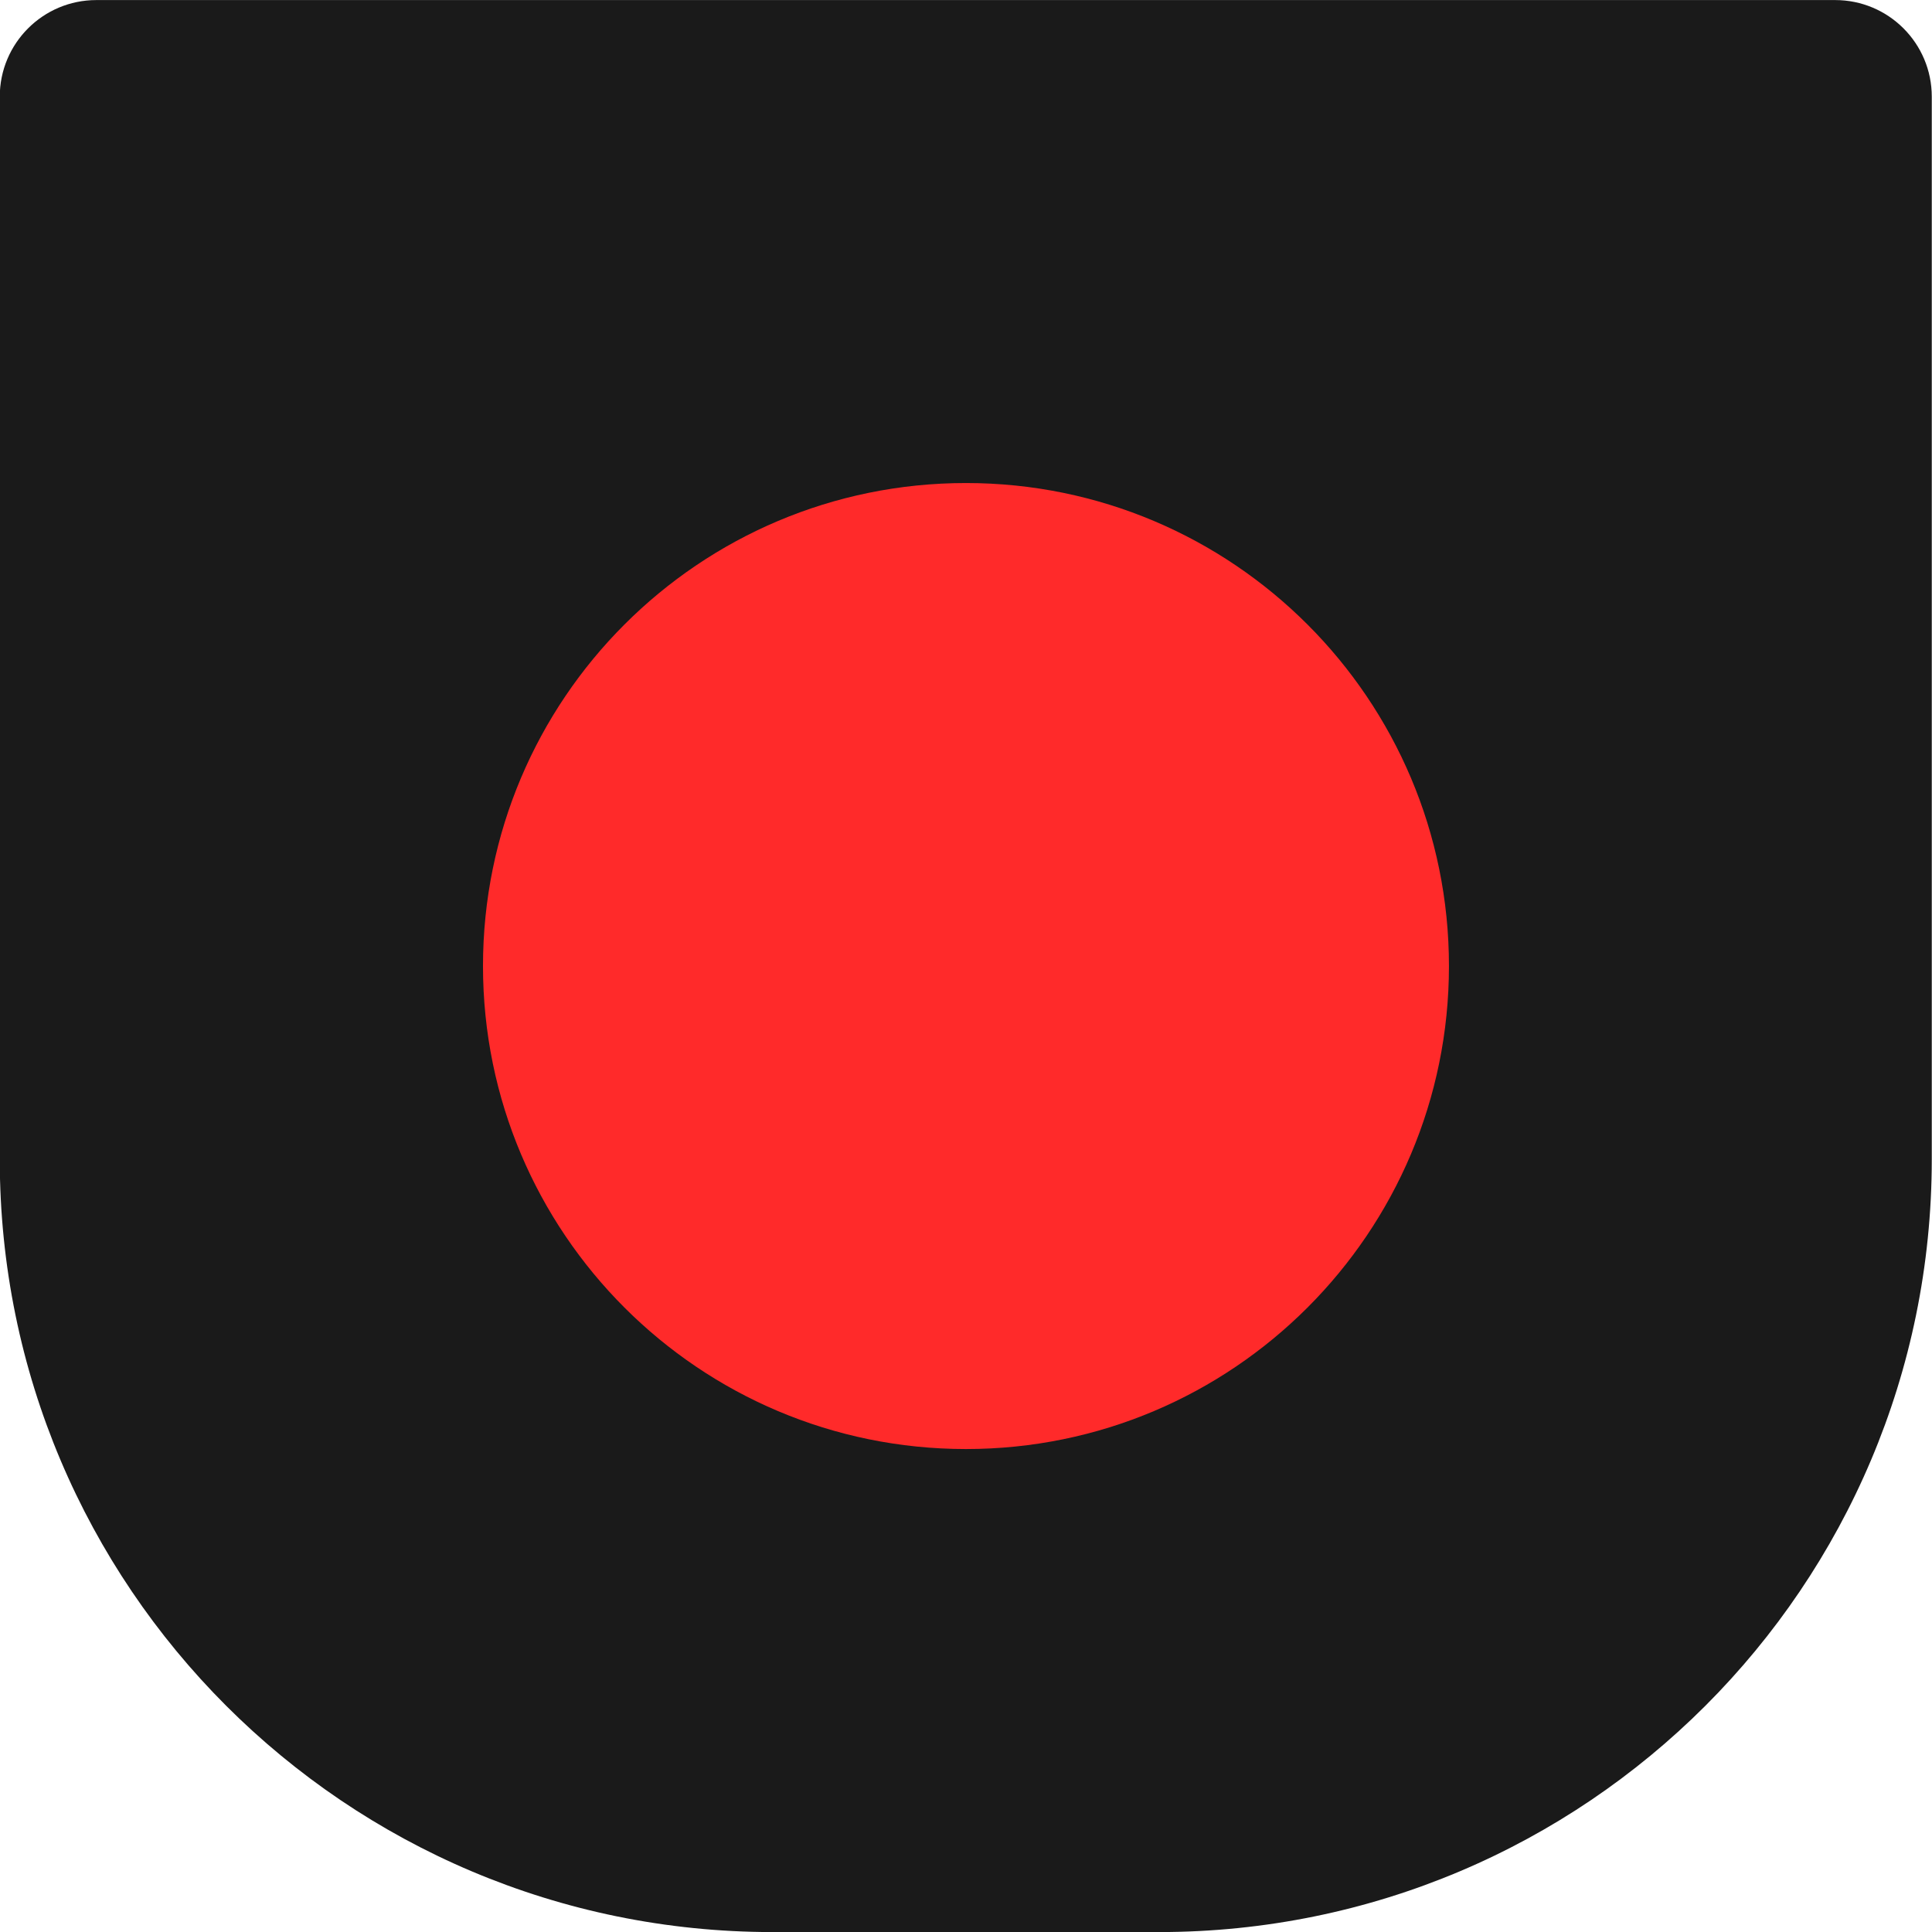
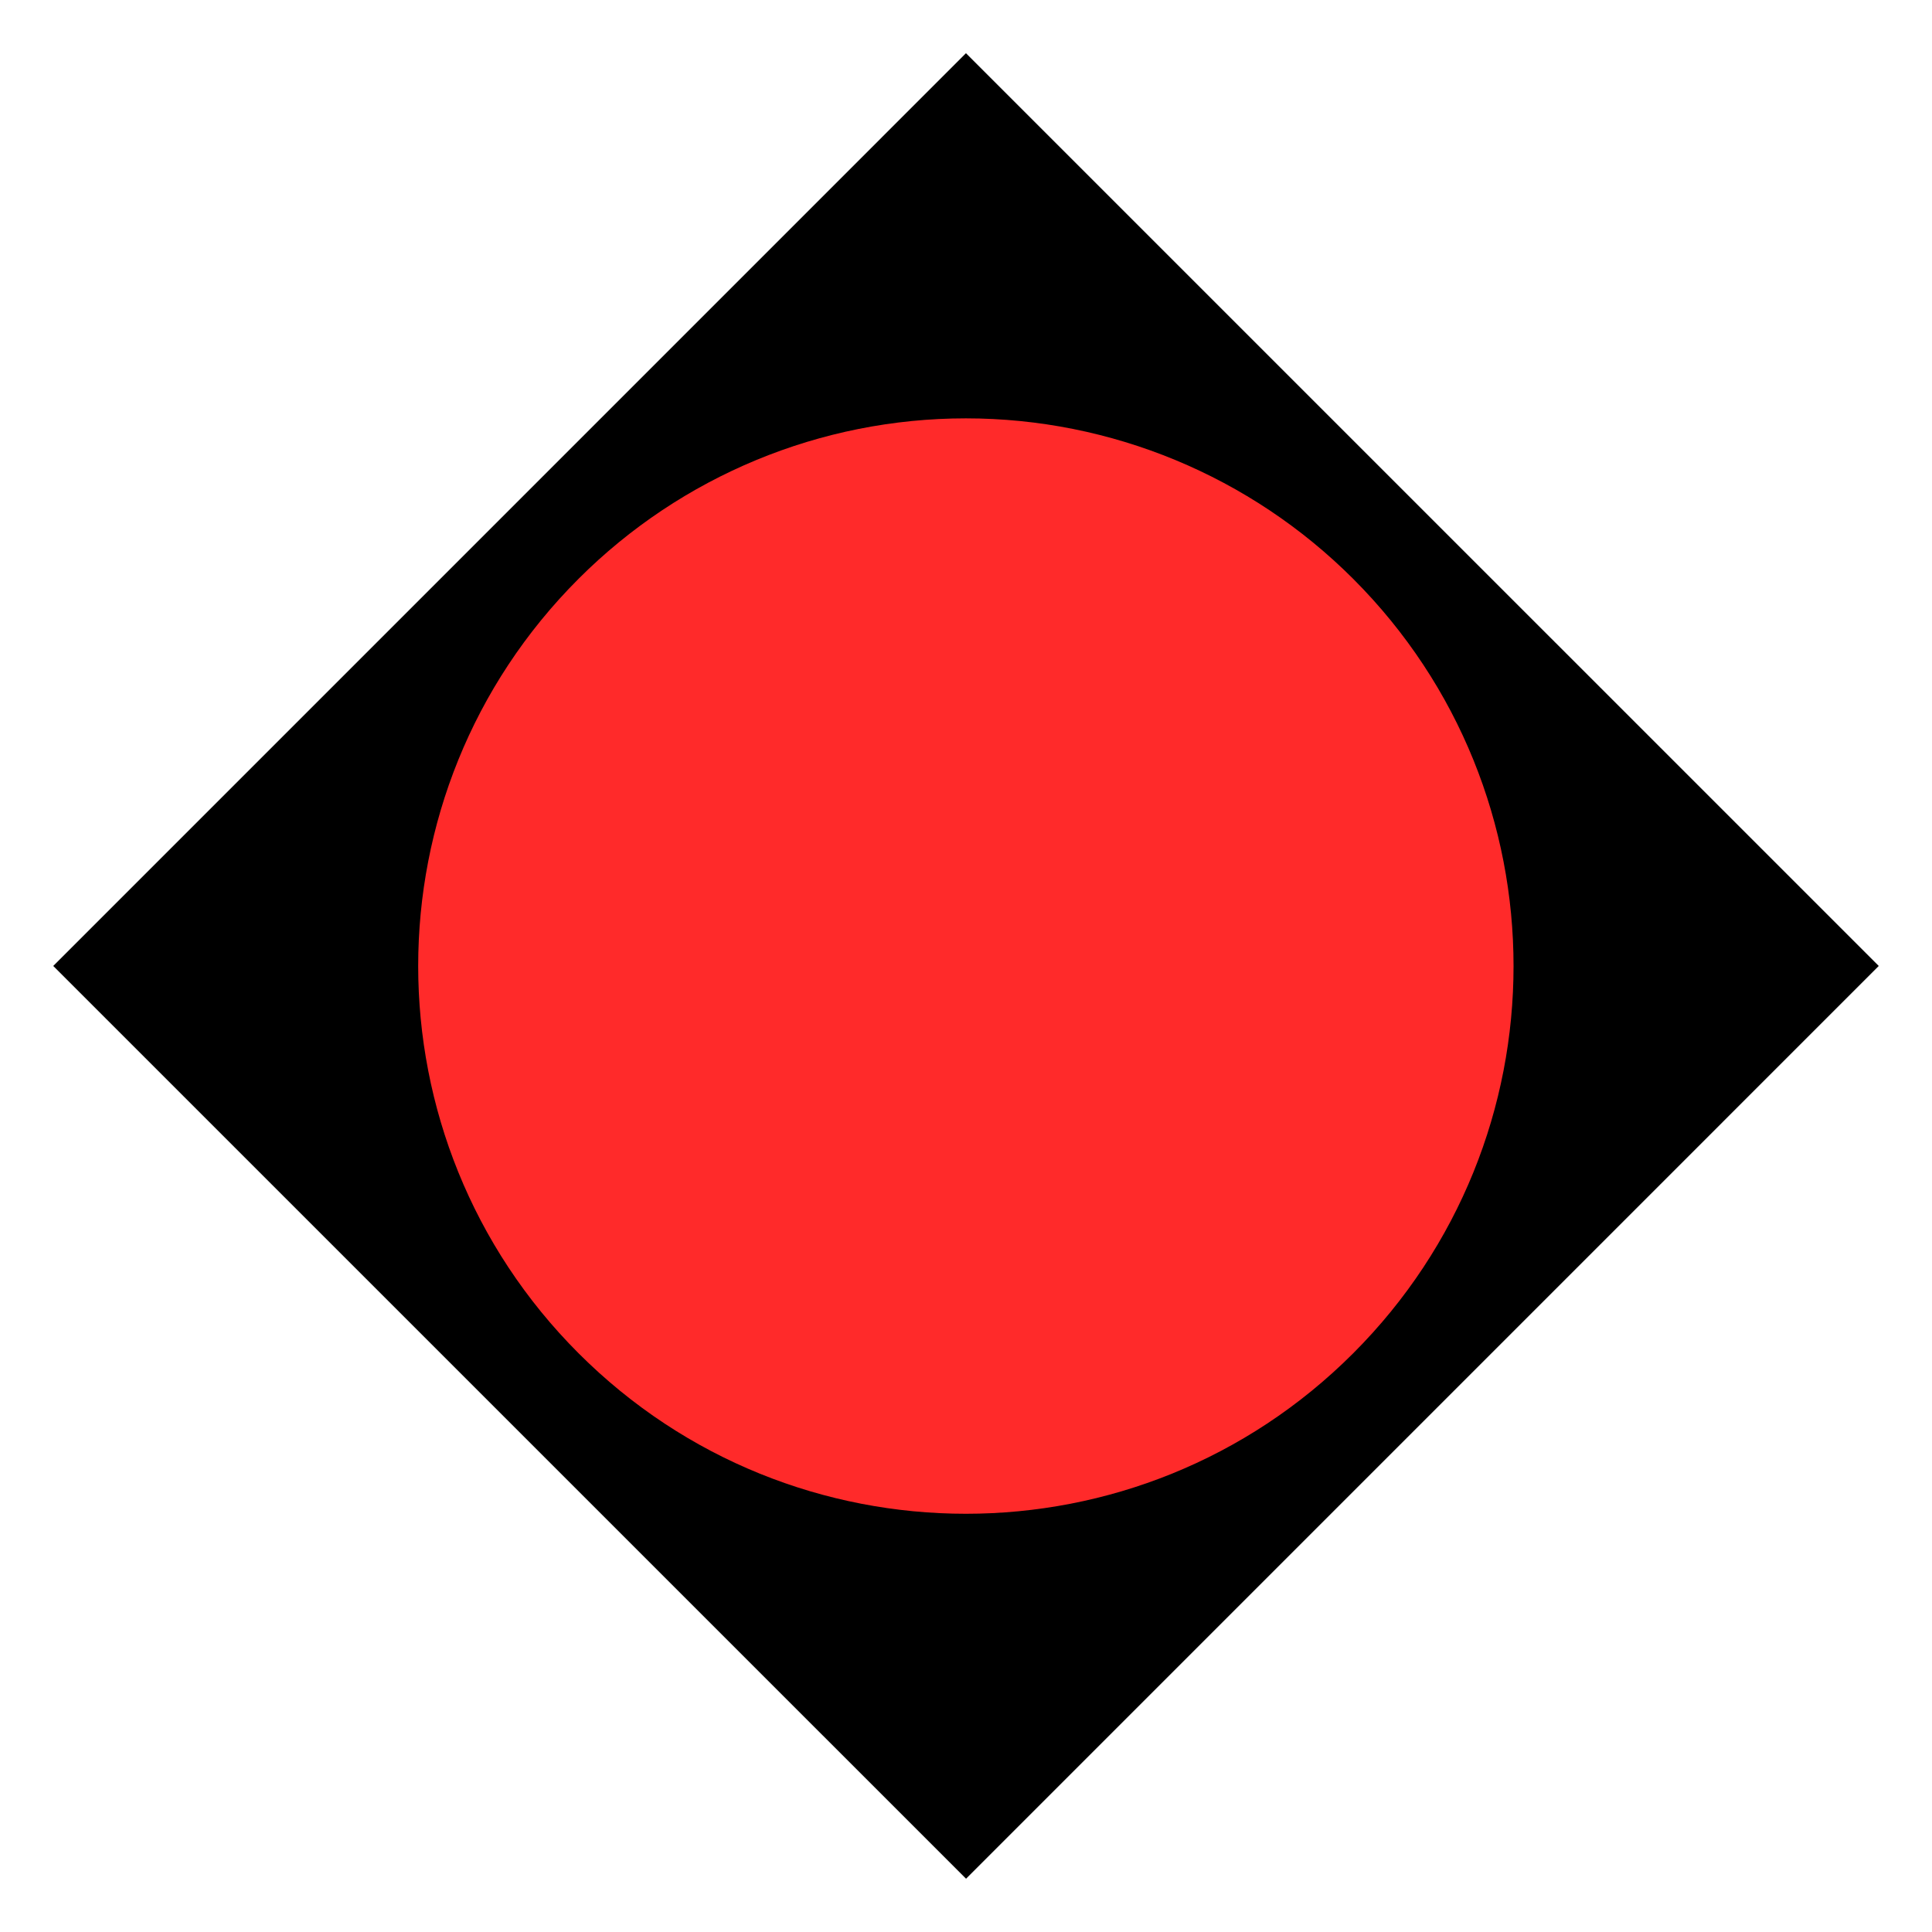
<svg xmlns="http://www.w3.org/2000/svg" width="79.375mm" height="79.374mm" viewBox="0 0 79.375 79.374" version="1.1" id="svg1">
  <defs id="defs1" />
-   <g id="layer1" transform="translate(88.67744,1014.39)">
-     <path id="rect127-2-3-8-3-9-37" style="fill:#1a1a1a;stroke:none;stroke-width:0.067;stroke-linecap:round;stroke-miterlimit:10;paint-order:fill markers stroke" d="m -15466.019,7176.083 0,11 a 8,8 45 0 0 8,8 h 4.001 a 8,8 135 0 0 8,-8 v -11 a 1,1 45 0 0 -1,-1 h -18.001 a 1,1 135 0 0 -1,1 z" transform="matrix(3.968552,0,0,3.96875,61289.017,-29490.499)" />
-     <ellipse style="font-variation-settings:'wght' 400;fill:#ff2a2a;stroke-width:0.265;stroke-linecap:round;stroke-miterlimit:10;paint-order:fill markers stroke" id="path142-2-2-2-8-15" cx="-48.991" cy="-974.701" rx="19.843" ry="19.844" />
+   <g id="g147" transform="matrix(1.875,0,0,1.875,28744.58,-14272.646)" style="stroke-width:0.533">
+     <ellipse style="font-variation-settings:'wght' 400;fill:#ff2a2a;stroke-width:0.141;stroke-linecap:round;stroke-miterlimit:10;paint-order:fill markers stroke" id="path142-2-2-2-4-4-9" cx="16222.927" cy="5428.119" transform="matrix(-0.7070918,0.7071218,-0.7070918,-0.7071218,0,0)" rx="12.021" ry="12.022" />
+     <path id="rect143-9-1-6-1-0-1-5-0-3-7-5" style="fill:#000000;stroke:none;stroke-width:2.822;stroke-linecap:round;stroke-miterlimit:10;stroke-dasharray:none;paint-order:fill markers stroke" d="m -15309.277,7613.244 -19.999,20 20.001,20 19.999,-20 z m 0,8.001 a 12.001,11.999 56.513 0 1 8.484,3.516 12.001,11.999 56.513 0 1 0,16.971 12.001,11.999 56.513 0 1 -16.971,0 12.001,11.999 56.513 0 1 0,-16.973 12.001,11.999 56.513 0 1 8.485,-3.514 z" />
  </g>
</svg>
